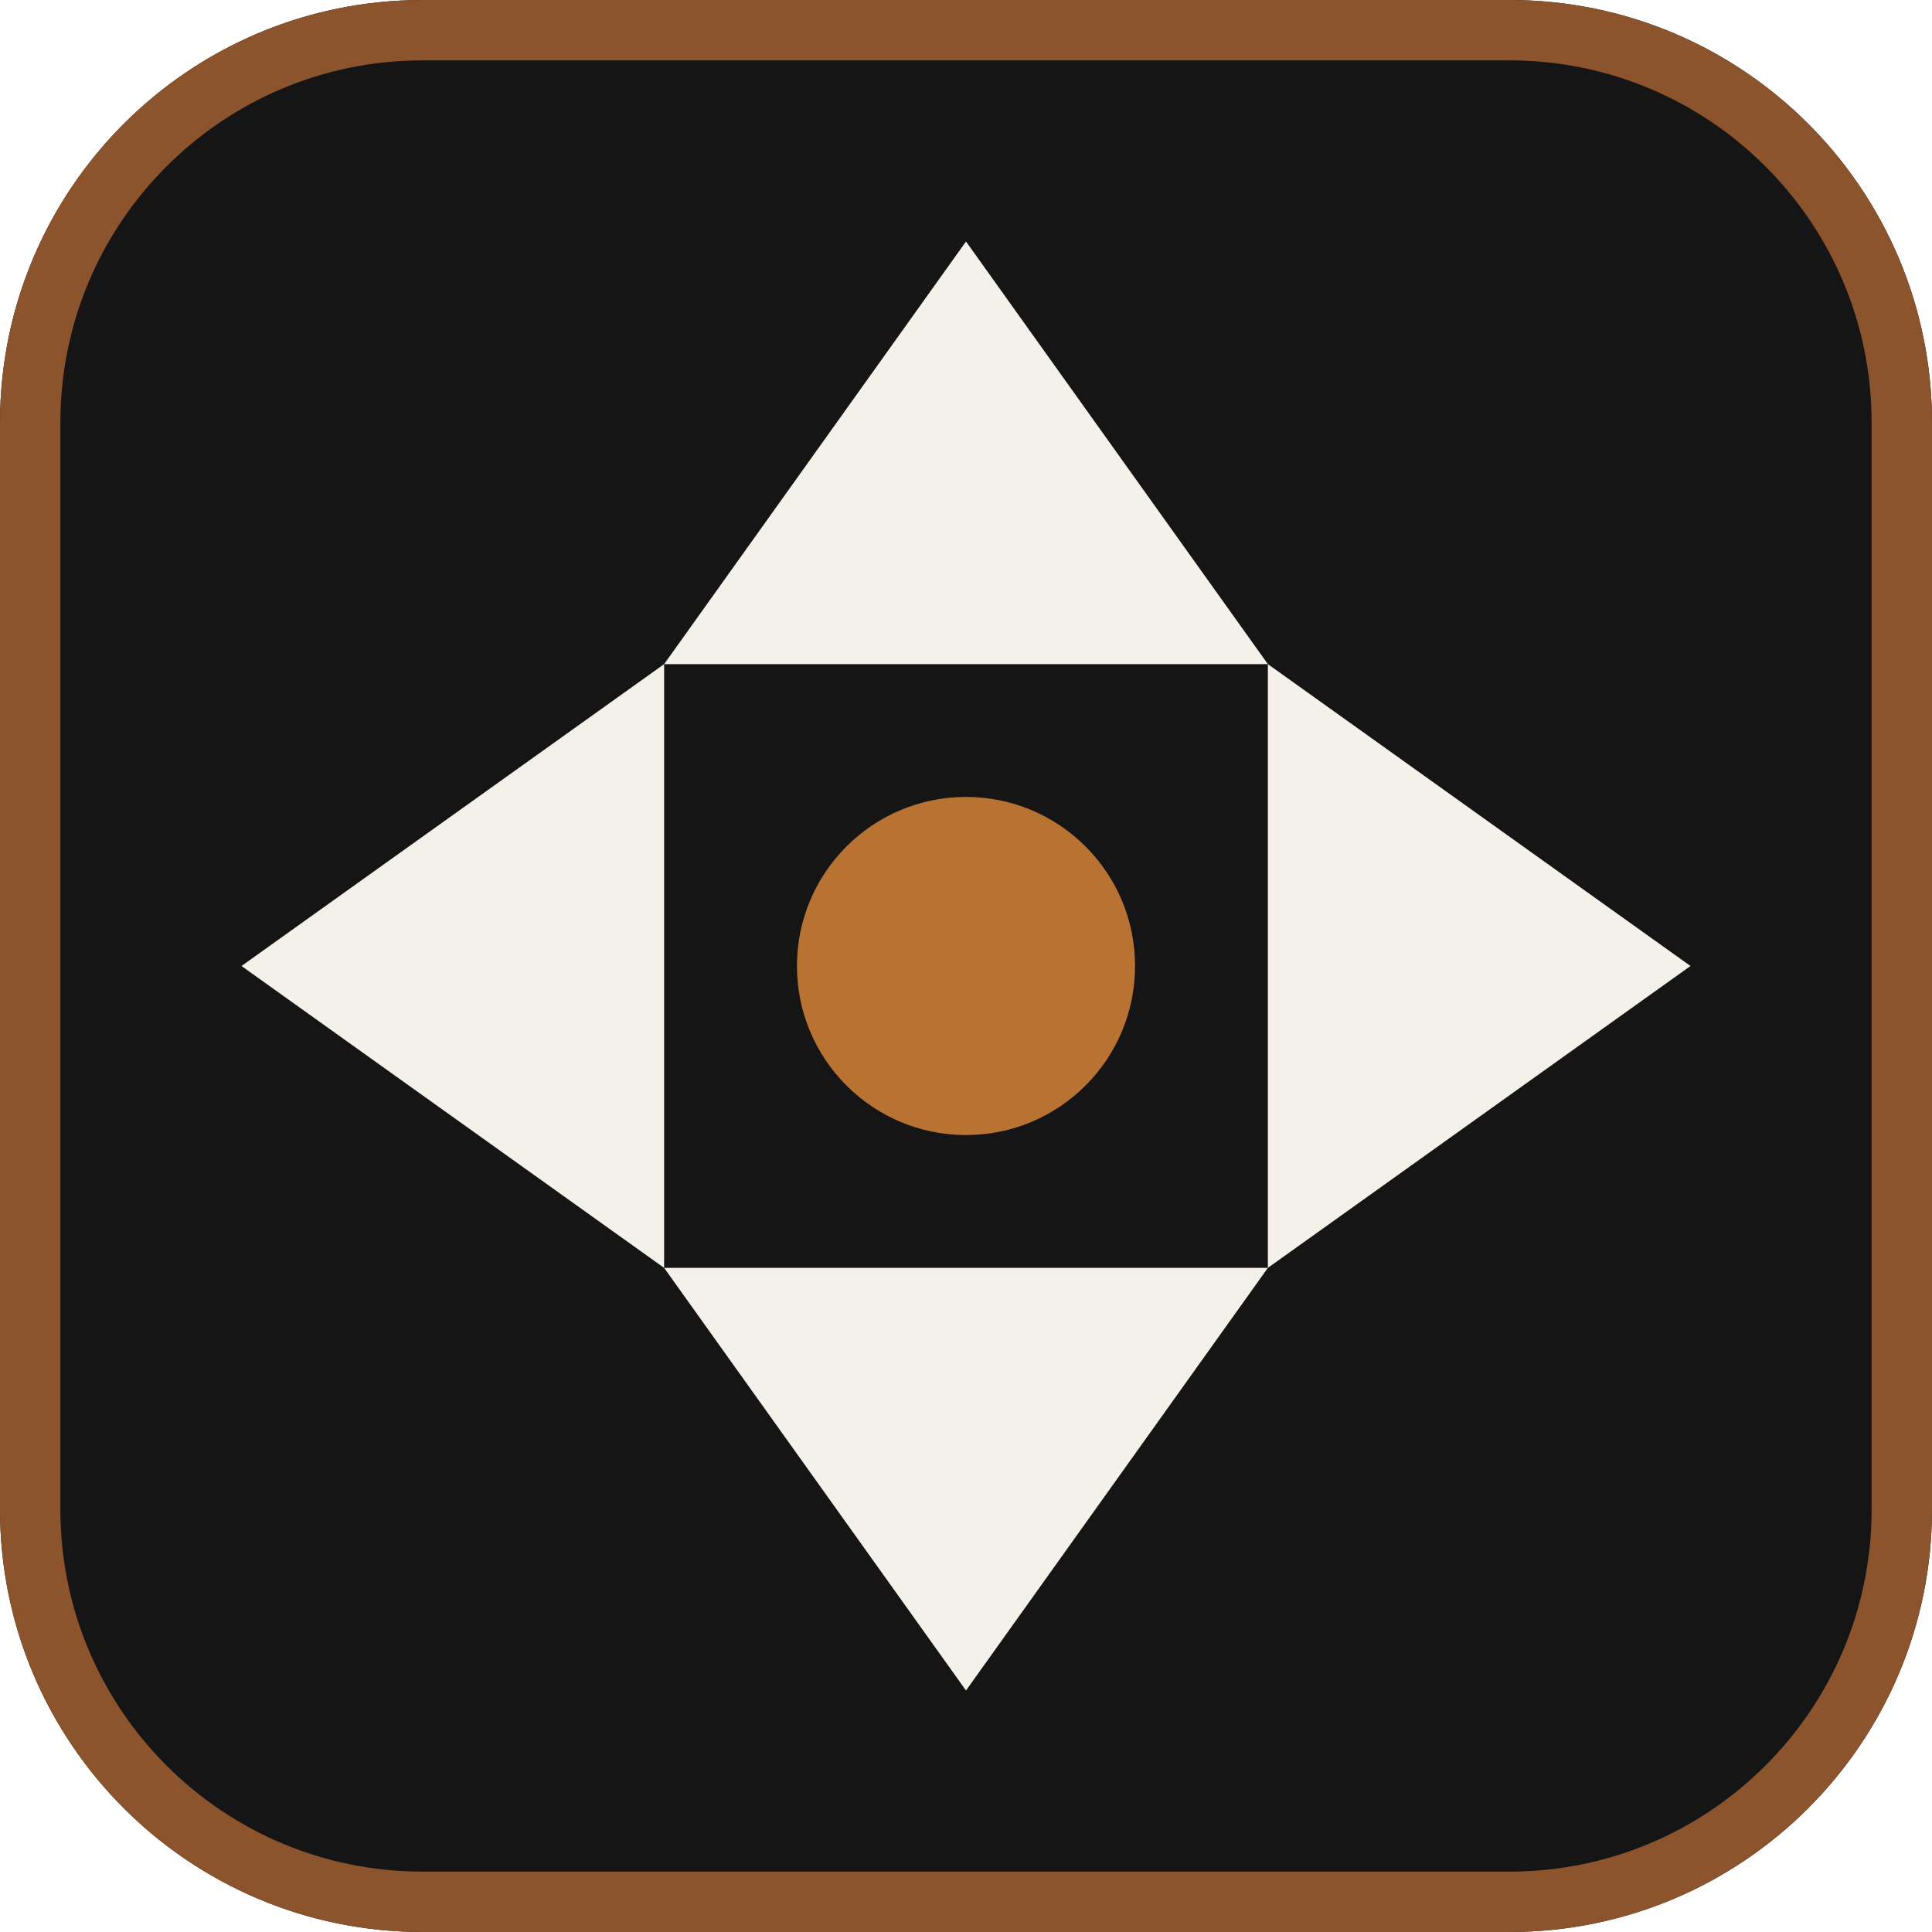
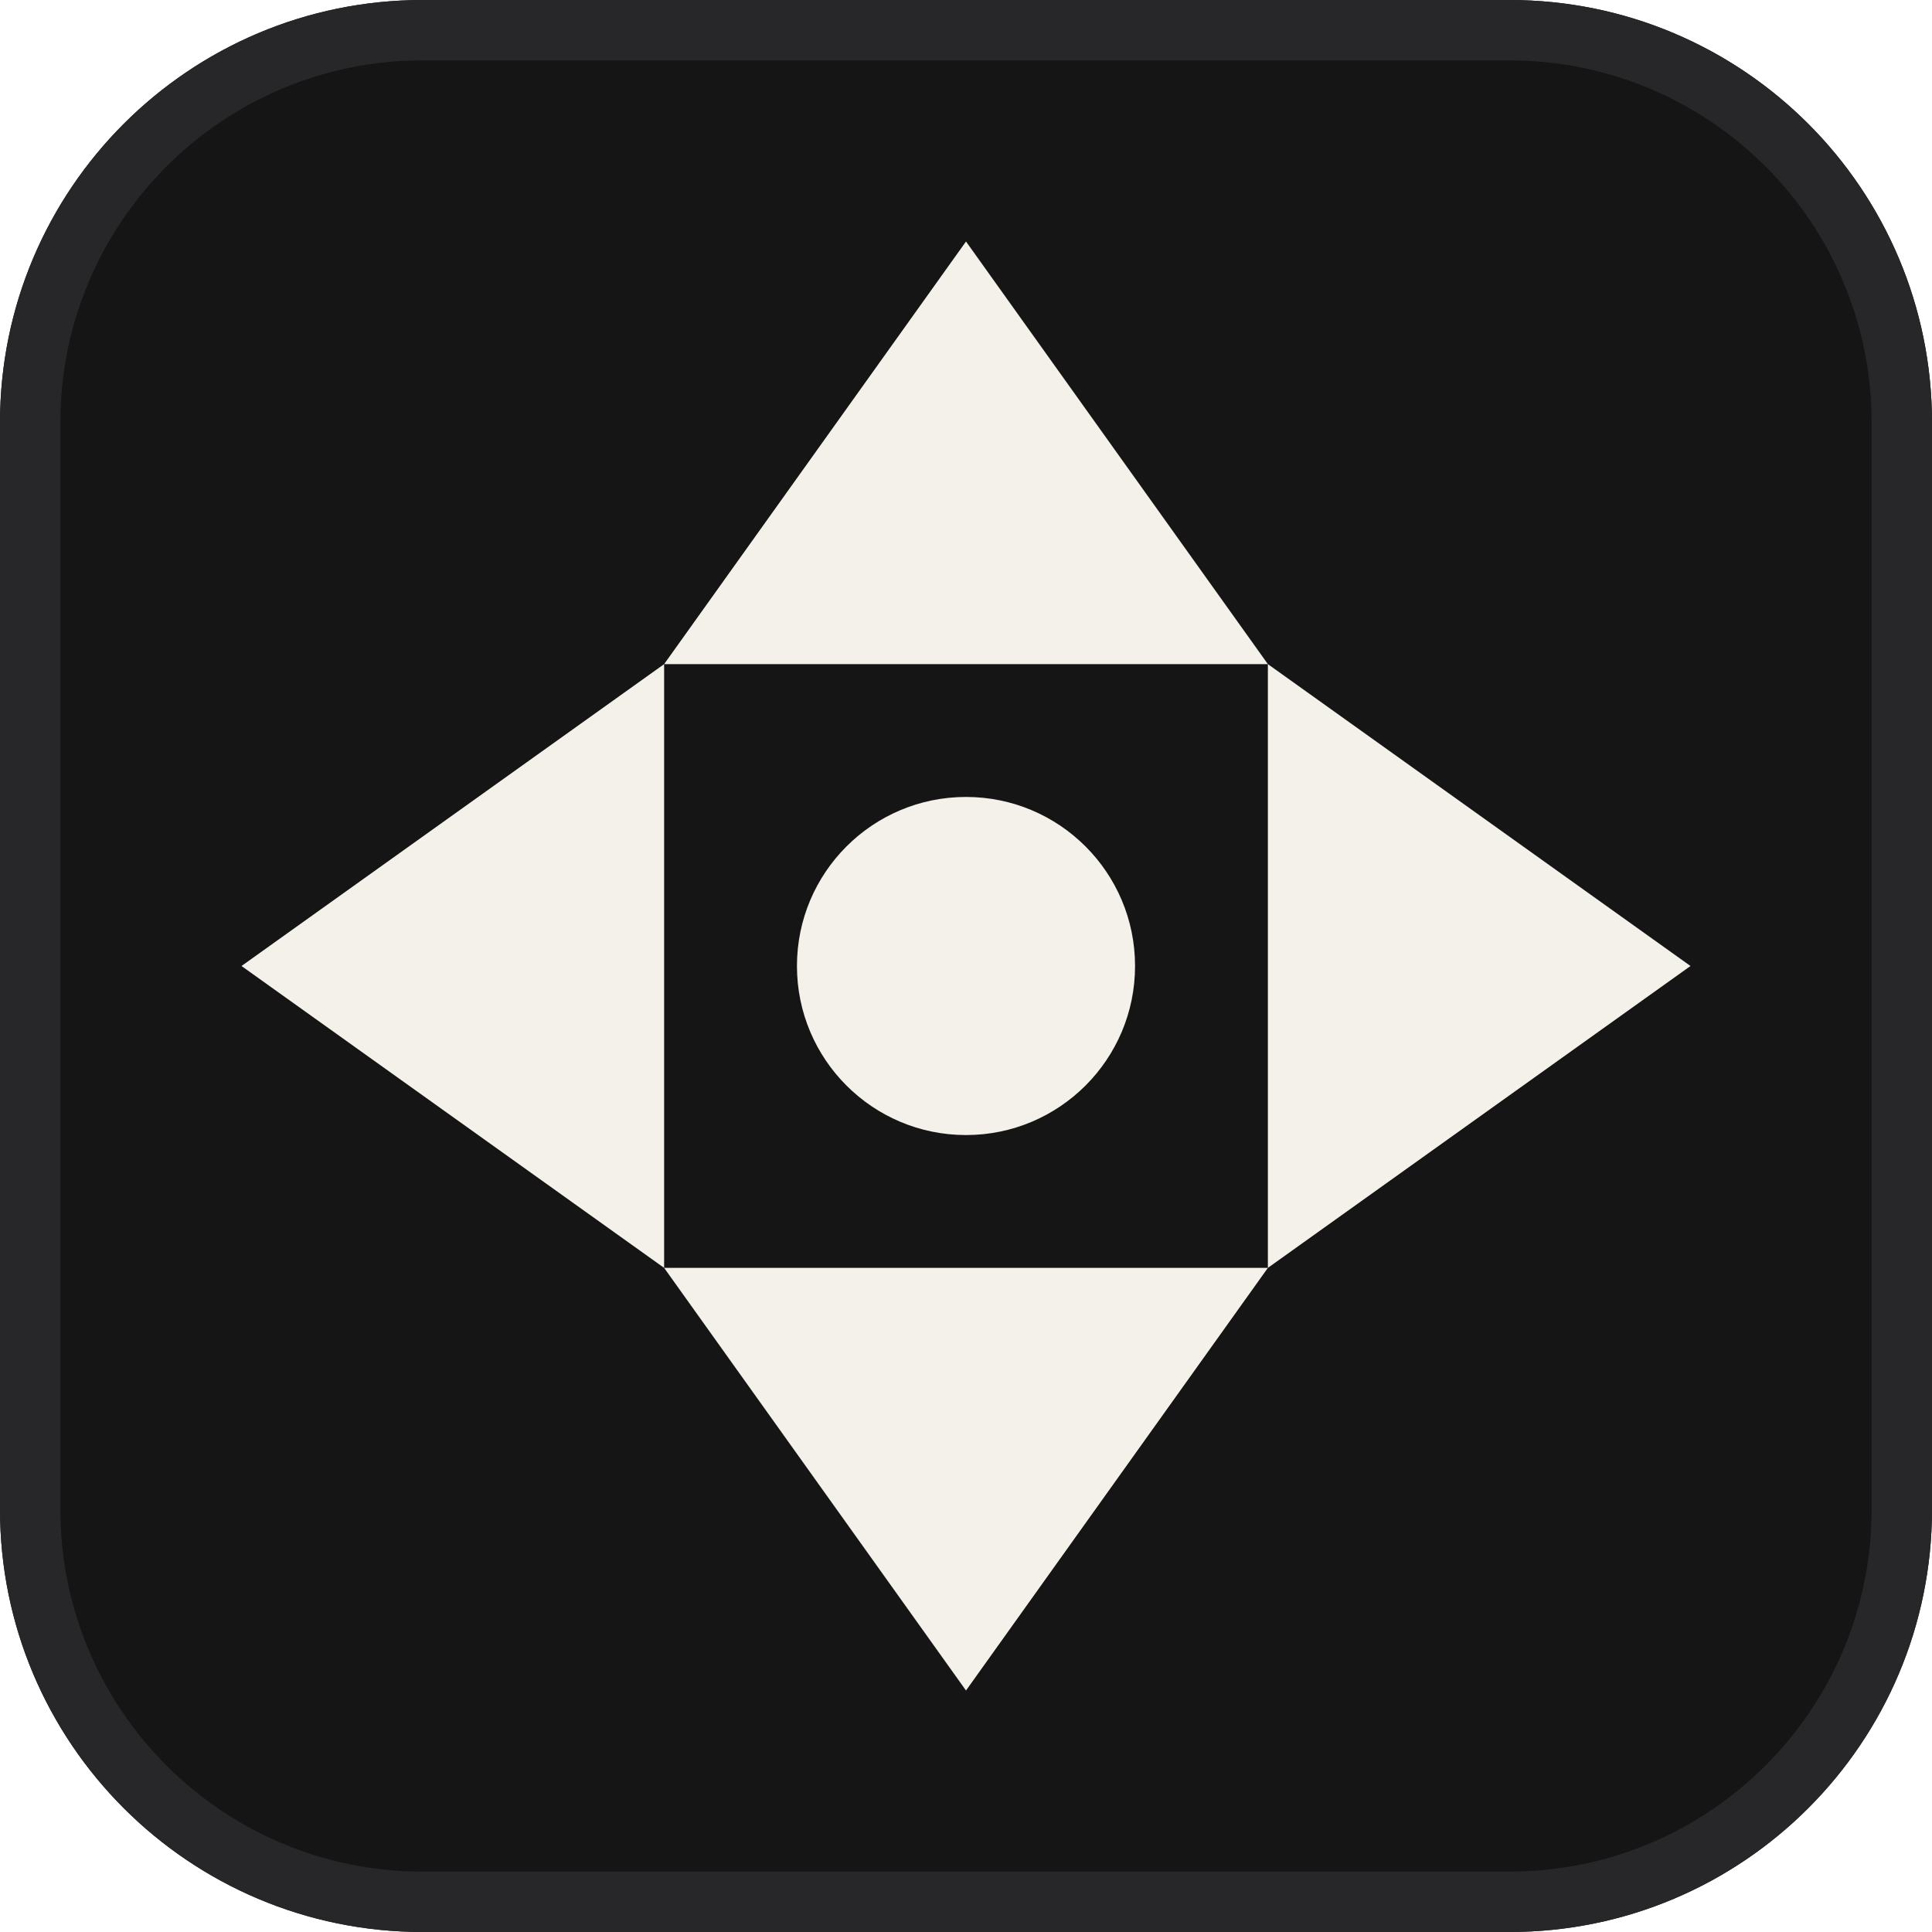
<svg xmlns="http://www.w3.org/2000/svg" viewBox="0 0 32 32" fill="none">
  <rect width="32" height="32" rx="7" fill="#151515" />
-   <rect x="0.5" y="0.5" width="31" height="31" rx="6.5" stroke="#8C542C" stroke-width="1" />
+   <rect x="0.5" y="0.5" width="31" height="31" rx="6.5" stroke="#27272A" stroke-width="1" />
  <path d="M16 4L21 11H11L16 4Z" fill="#F4F1EA" />
  <path d="M4 16L11 11V21L4 16Z" fill="#F4F1EA" />
  <path d="M28 16L21 21V11L28 16Z" fill="#F4F1EA" />
  <path d="M16 28L11 21H21L16 28Z" fill="#F4F1EA" />
-   <circle cx="16" cy="16" r="2.8" fill="#B87333" />
+   <circle cx="16" cy="16" r="2.8" fill="#F4F1EA" />
</svg>
